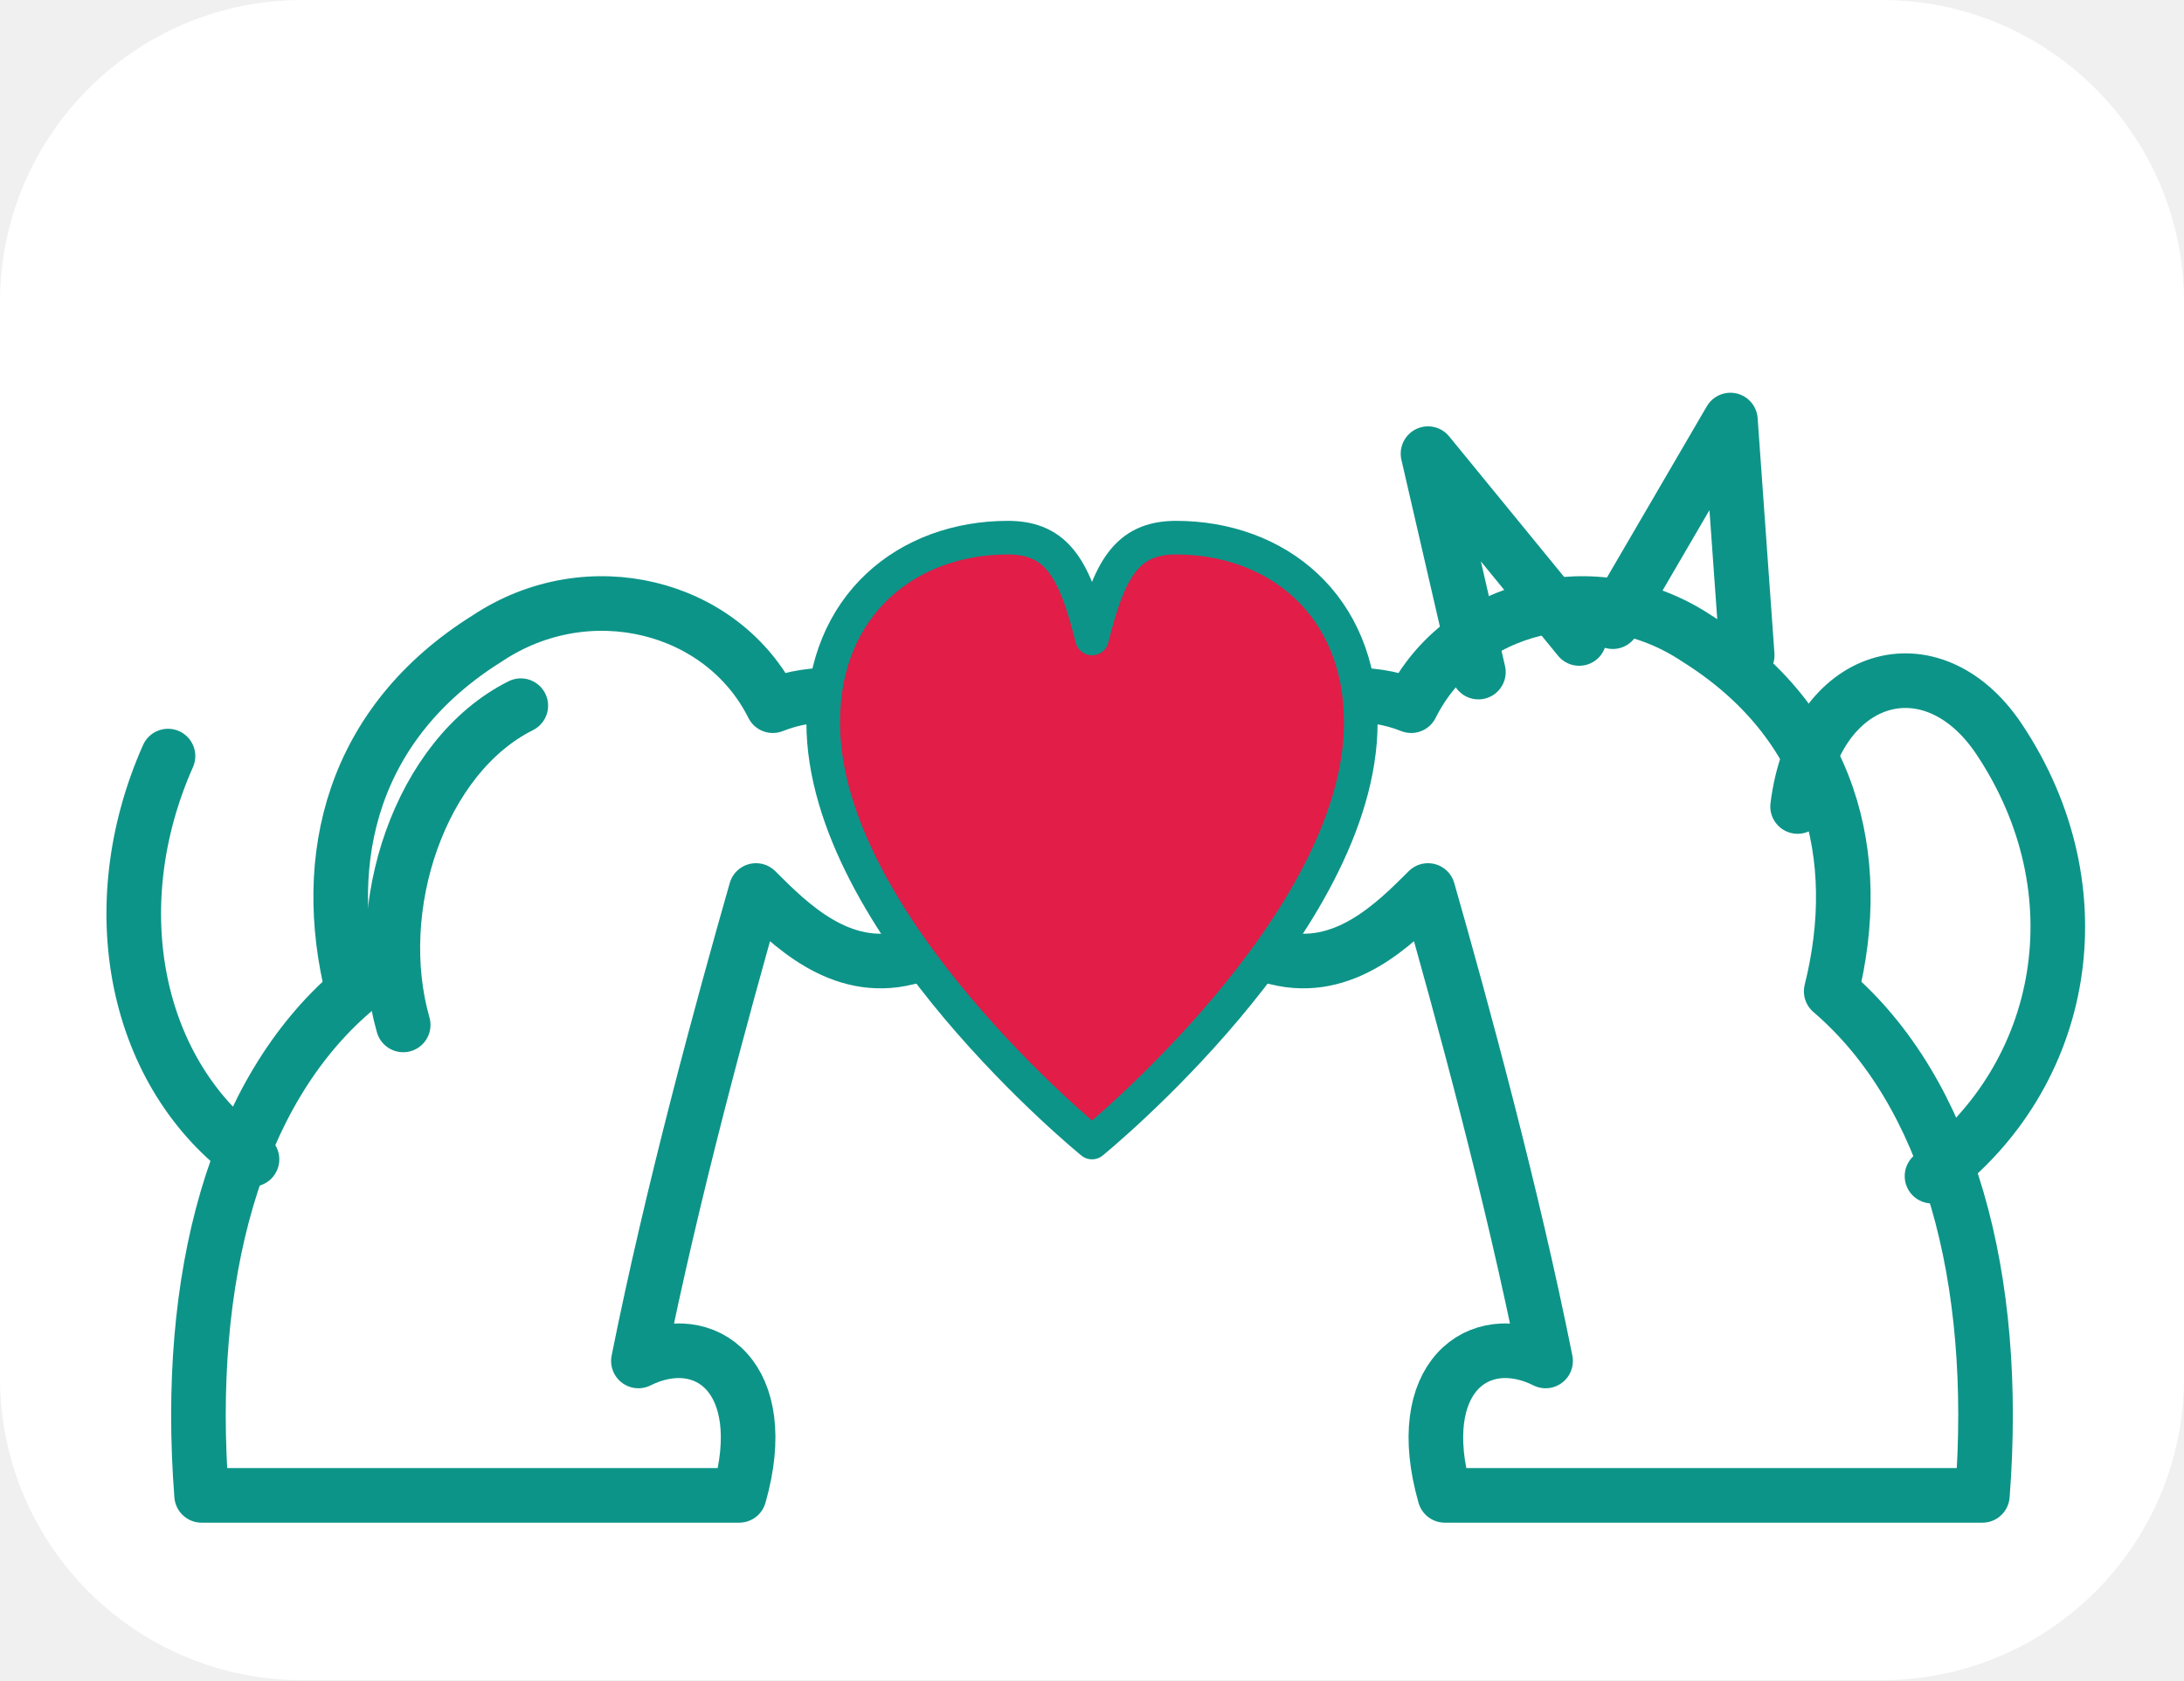
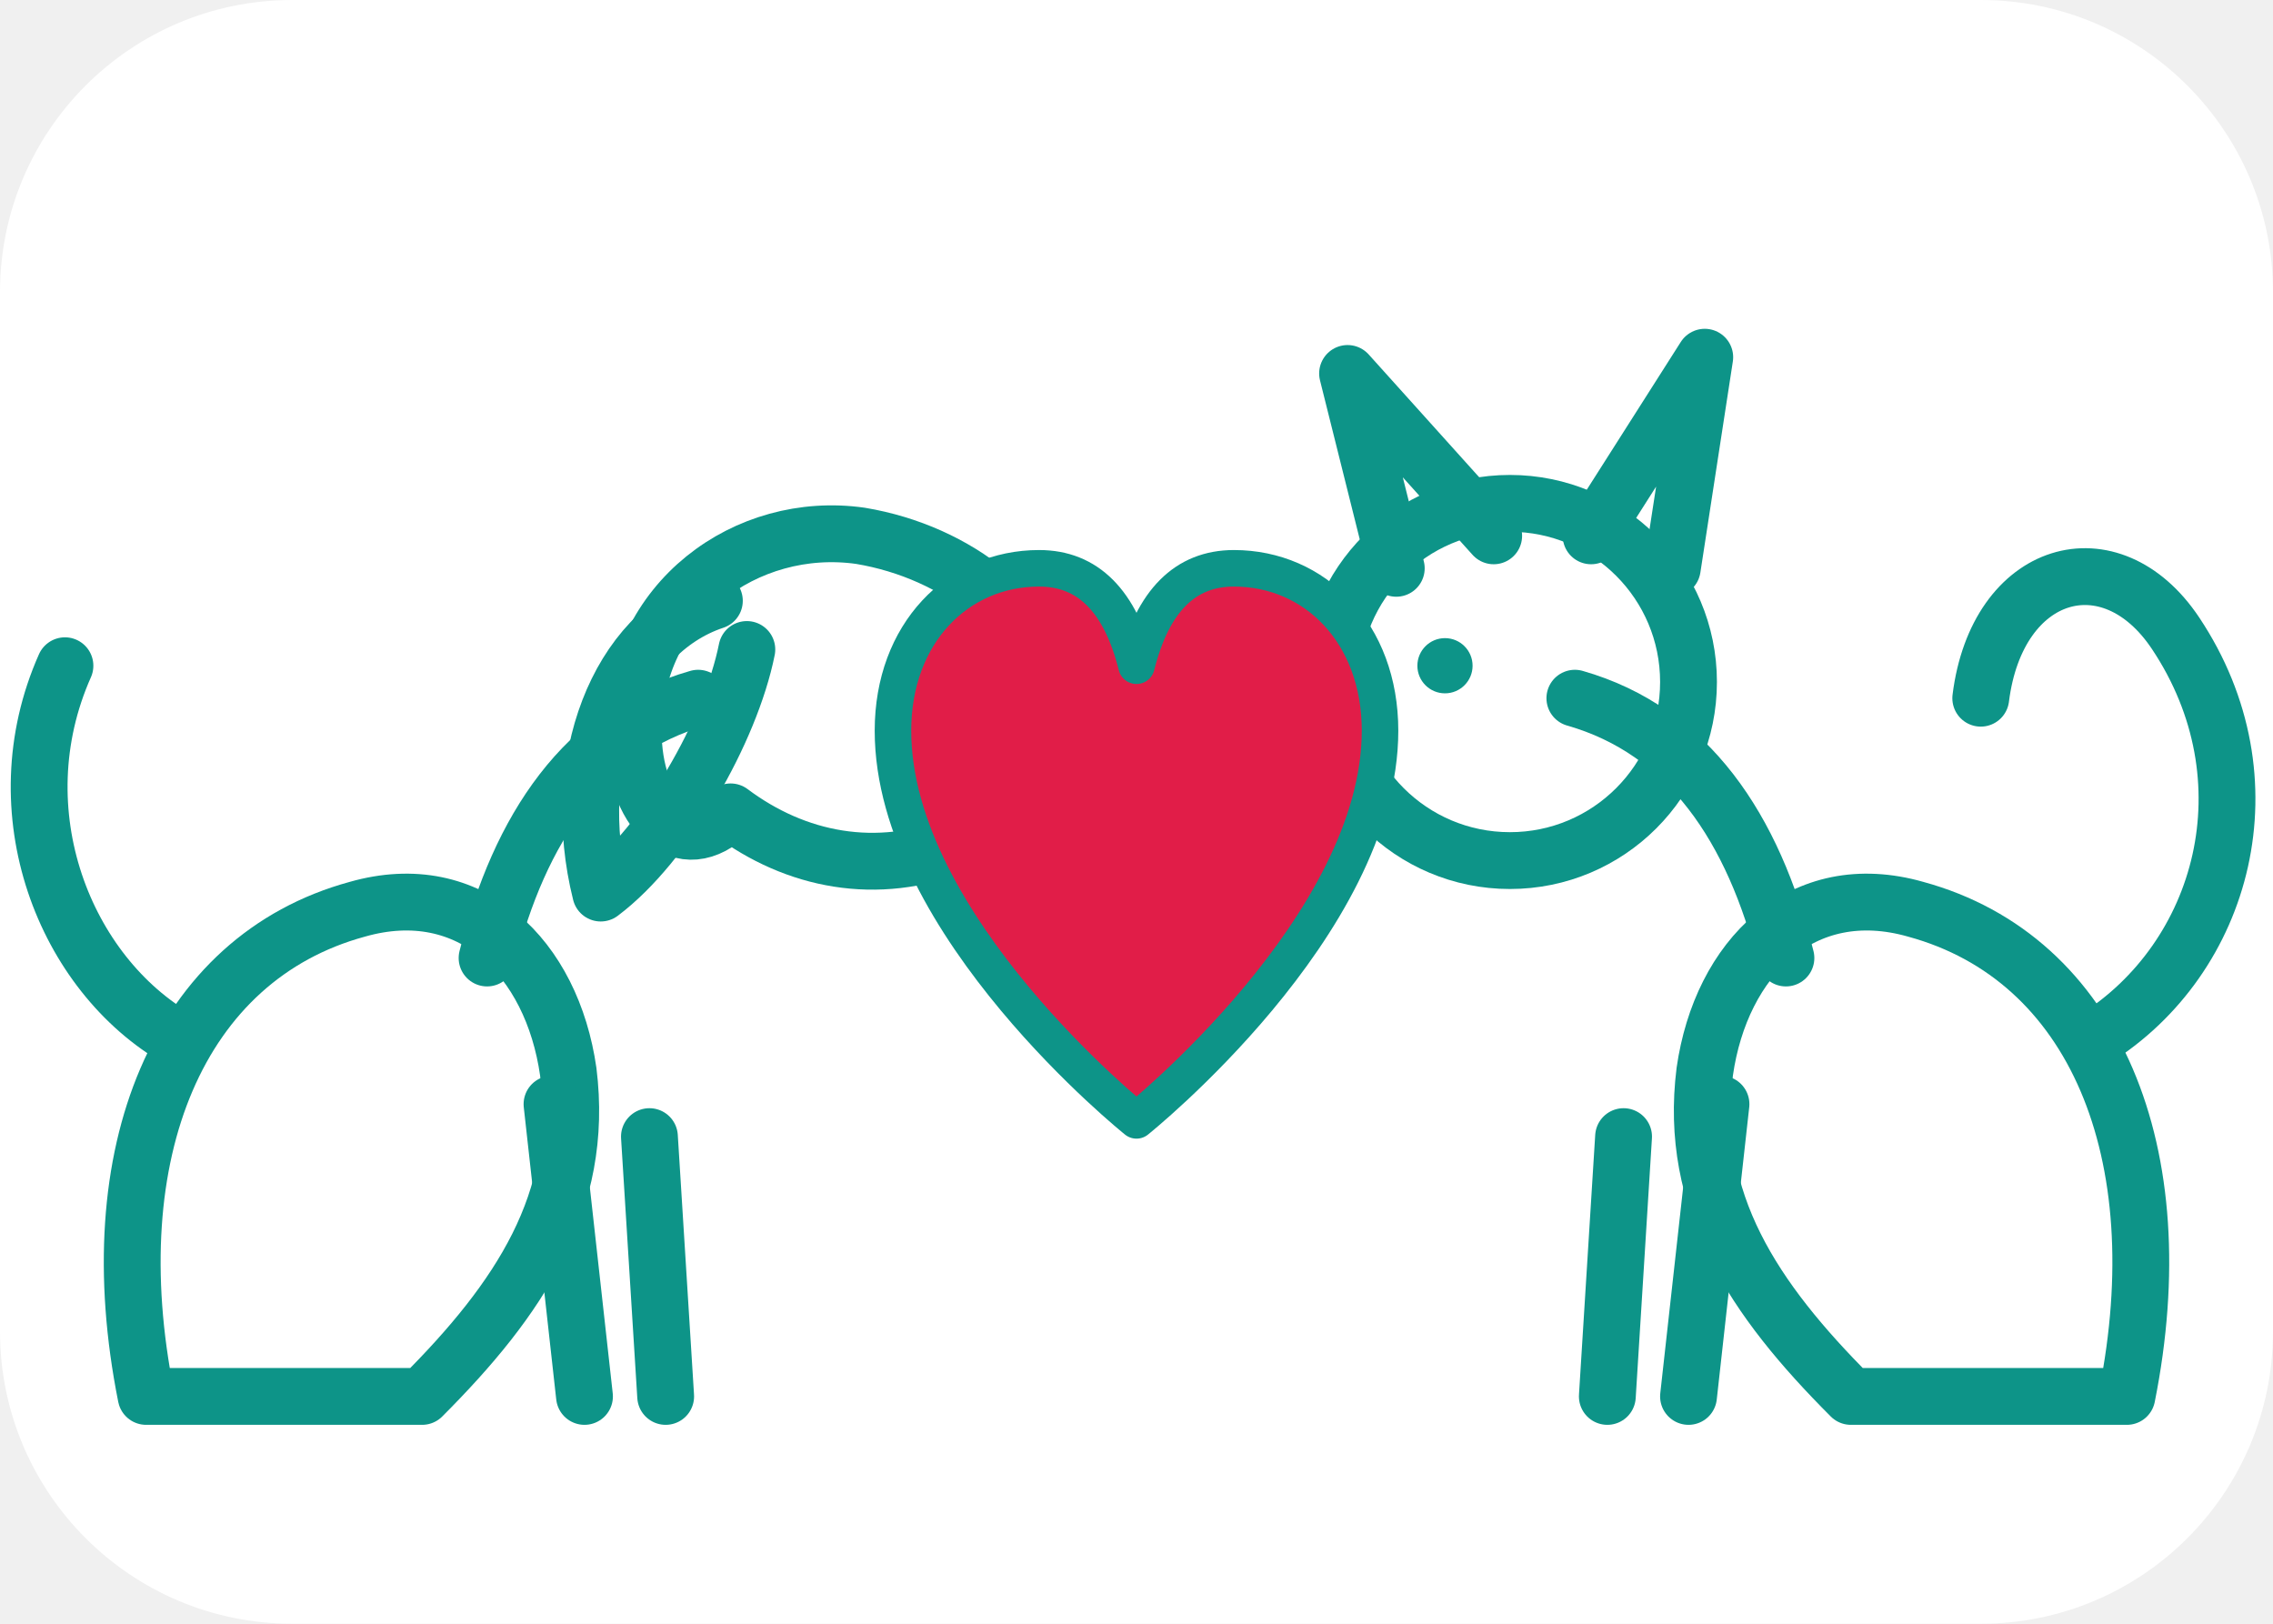
- <svg xmlns="http://www.w3.org/2000/svg" viewBox="0 0 260 200" fill="none">
-   <rect width="260" height="200" rx="36" fill="#ffffff" />
-   <g stroke="#0d9488" stroke-width="6.5" stroke-linecap="round" stroke-linejoin="round">
-     <path d="M24 178 C22 152 28 130 42 118 C38 102 42 86 58 76 C70 68 86 72 92 84 C102 80 114 86 118 96 C122 104 118 112 108 114 C100 116 94 110 90 106 C86 120 80 142 76 162 C84 158 92 164 88 178 Z" />
-     <path d="M62 84 C50 90 44 108 48 122" />
-     <path d="M30 138 C16 128 12 108 20 90" />
-     <circle cx="100" cy="92" r="3" fill="#0d9488" stroke="none" />
-     <path d="M236 178 C238 152 232 130 218 118 C222 102 218 86 202 76 C190 68 174 72 168 84 C158 80 146 86 142 96 C138 104 142 112 152 114 C160 116 166 110 170 106 C174 120 180 142 184 162 C176 158 168 164 172 178 Z" />
-     <path d="M176 80 L170 54 L188 76" />
-     <path d="M192 74 L206 50 L208 78" />
-     <path d="M230 140 C246 128 250 106 238 88 C230 76 216 80 214 96" />
-     <circle cx="160" cy="92" r="3" fill="#0d9488" stroke="none" />
+ <svg xmlns="http://www.w3.org/2000/svg" viewBox="0 0 280 200" fill="none">
+   <rect width="280" height="200" rx="36" fill="#ffffff" />
+   <g stroke="#0d9488" stroke-width="7" stroke-linecap="round" stroke-linejoin="round">
+     <g transform="translate(-10 0)">
+       <path d="M28 172 C22 142 32 118 54 112 C68 108 78 118 80 132 C82 148 74 160 62 172 Z" />
+       <path d="M78 136 L82 172" />
+       <path d="M90 140 L92 172" />
+       <path d="M70 118 C74 102 82 90 96 86" />
+       <path d="M88 90 C88 74 102 64 116 66 C128 68 138 76 140 86 C142 94 138 100 128 104 C118 108 108 106 100 100 C94 106 88 100 88 90 Z" />
+       <path d="M98 74 C86 78 80 94 84 110 C92 104 100 90 102 80" />
+       <path d="M32 128 C18 120 10 100 18 82" />
+       <circle cx="124" cy="82" r="3.4" fill="#0d9488" stroke="none" />
+     </g>
+     <g transform="translate(10 0)">
+       <path d="M252 172 C258 142 248 118 226 112 C212 108 202 118 200 132 C198 148 206 160 218 172 Z" />
+       <path d="M202 136 L198 172" />
+       <path d="M190 140 L188 172" />
+       <path d="M210 118 C206 102 198 90 184 86" />
+       <circle cx="176" cy="84" r="22" />
+       <path d="M162 70 L156 46 L174 66" />
+       <path d="M186 66 L200 44 L196 70" />
+       <path d="M248 128 C264 118 270 96 258 78 C250 66 236 70 234 86" />
+       <circle cx="168" cy="82" r="3.4" fill="#0d9488" stroke="none" />
+     </g>
  </g>
-   <path d="M130 136 C130 136 98 110 98 86 C98 72 108 64 120 64 C126 64 128 68 130 76 C132 68 134 64 140 64 C152 64 162 72 162 86 C162 110 130 136 130 136 Z" fill="#e11d48" stroke="#0d9488" stroke-width="4" stroke-linejoin="round" />
+   <path d="M140 138 C140 138 110 114 110 90 C110 78 118 70 128 70 C134 70 138 74 140 82 C142 74 146 70 152 70 C162 70 170 78 170 90 C170 114 140 138 140 138 Z" fill="#e11d48" stroke="#0d9488" stroke-width="4.5" stroke-linejoin="round" />
</svg>
